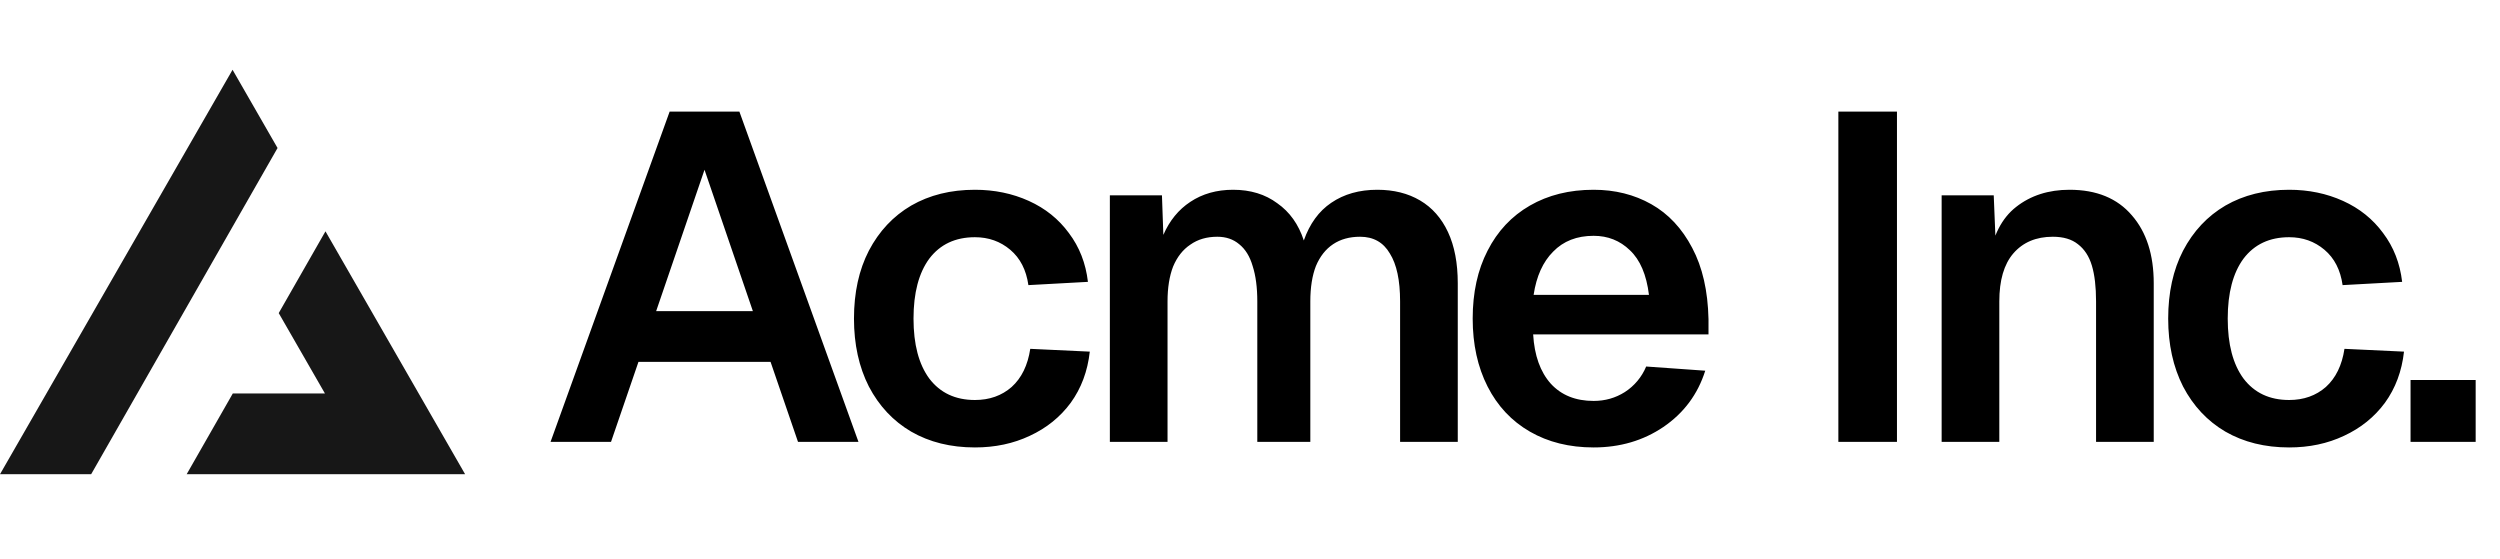
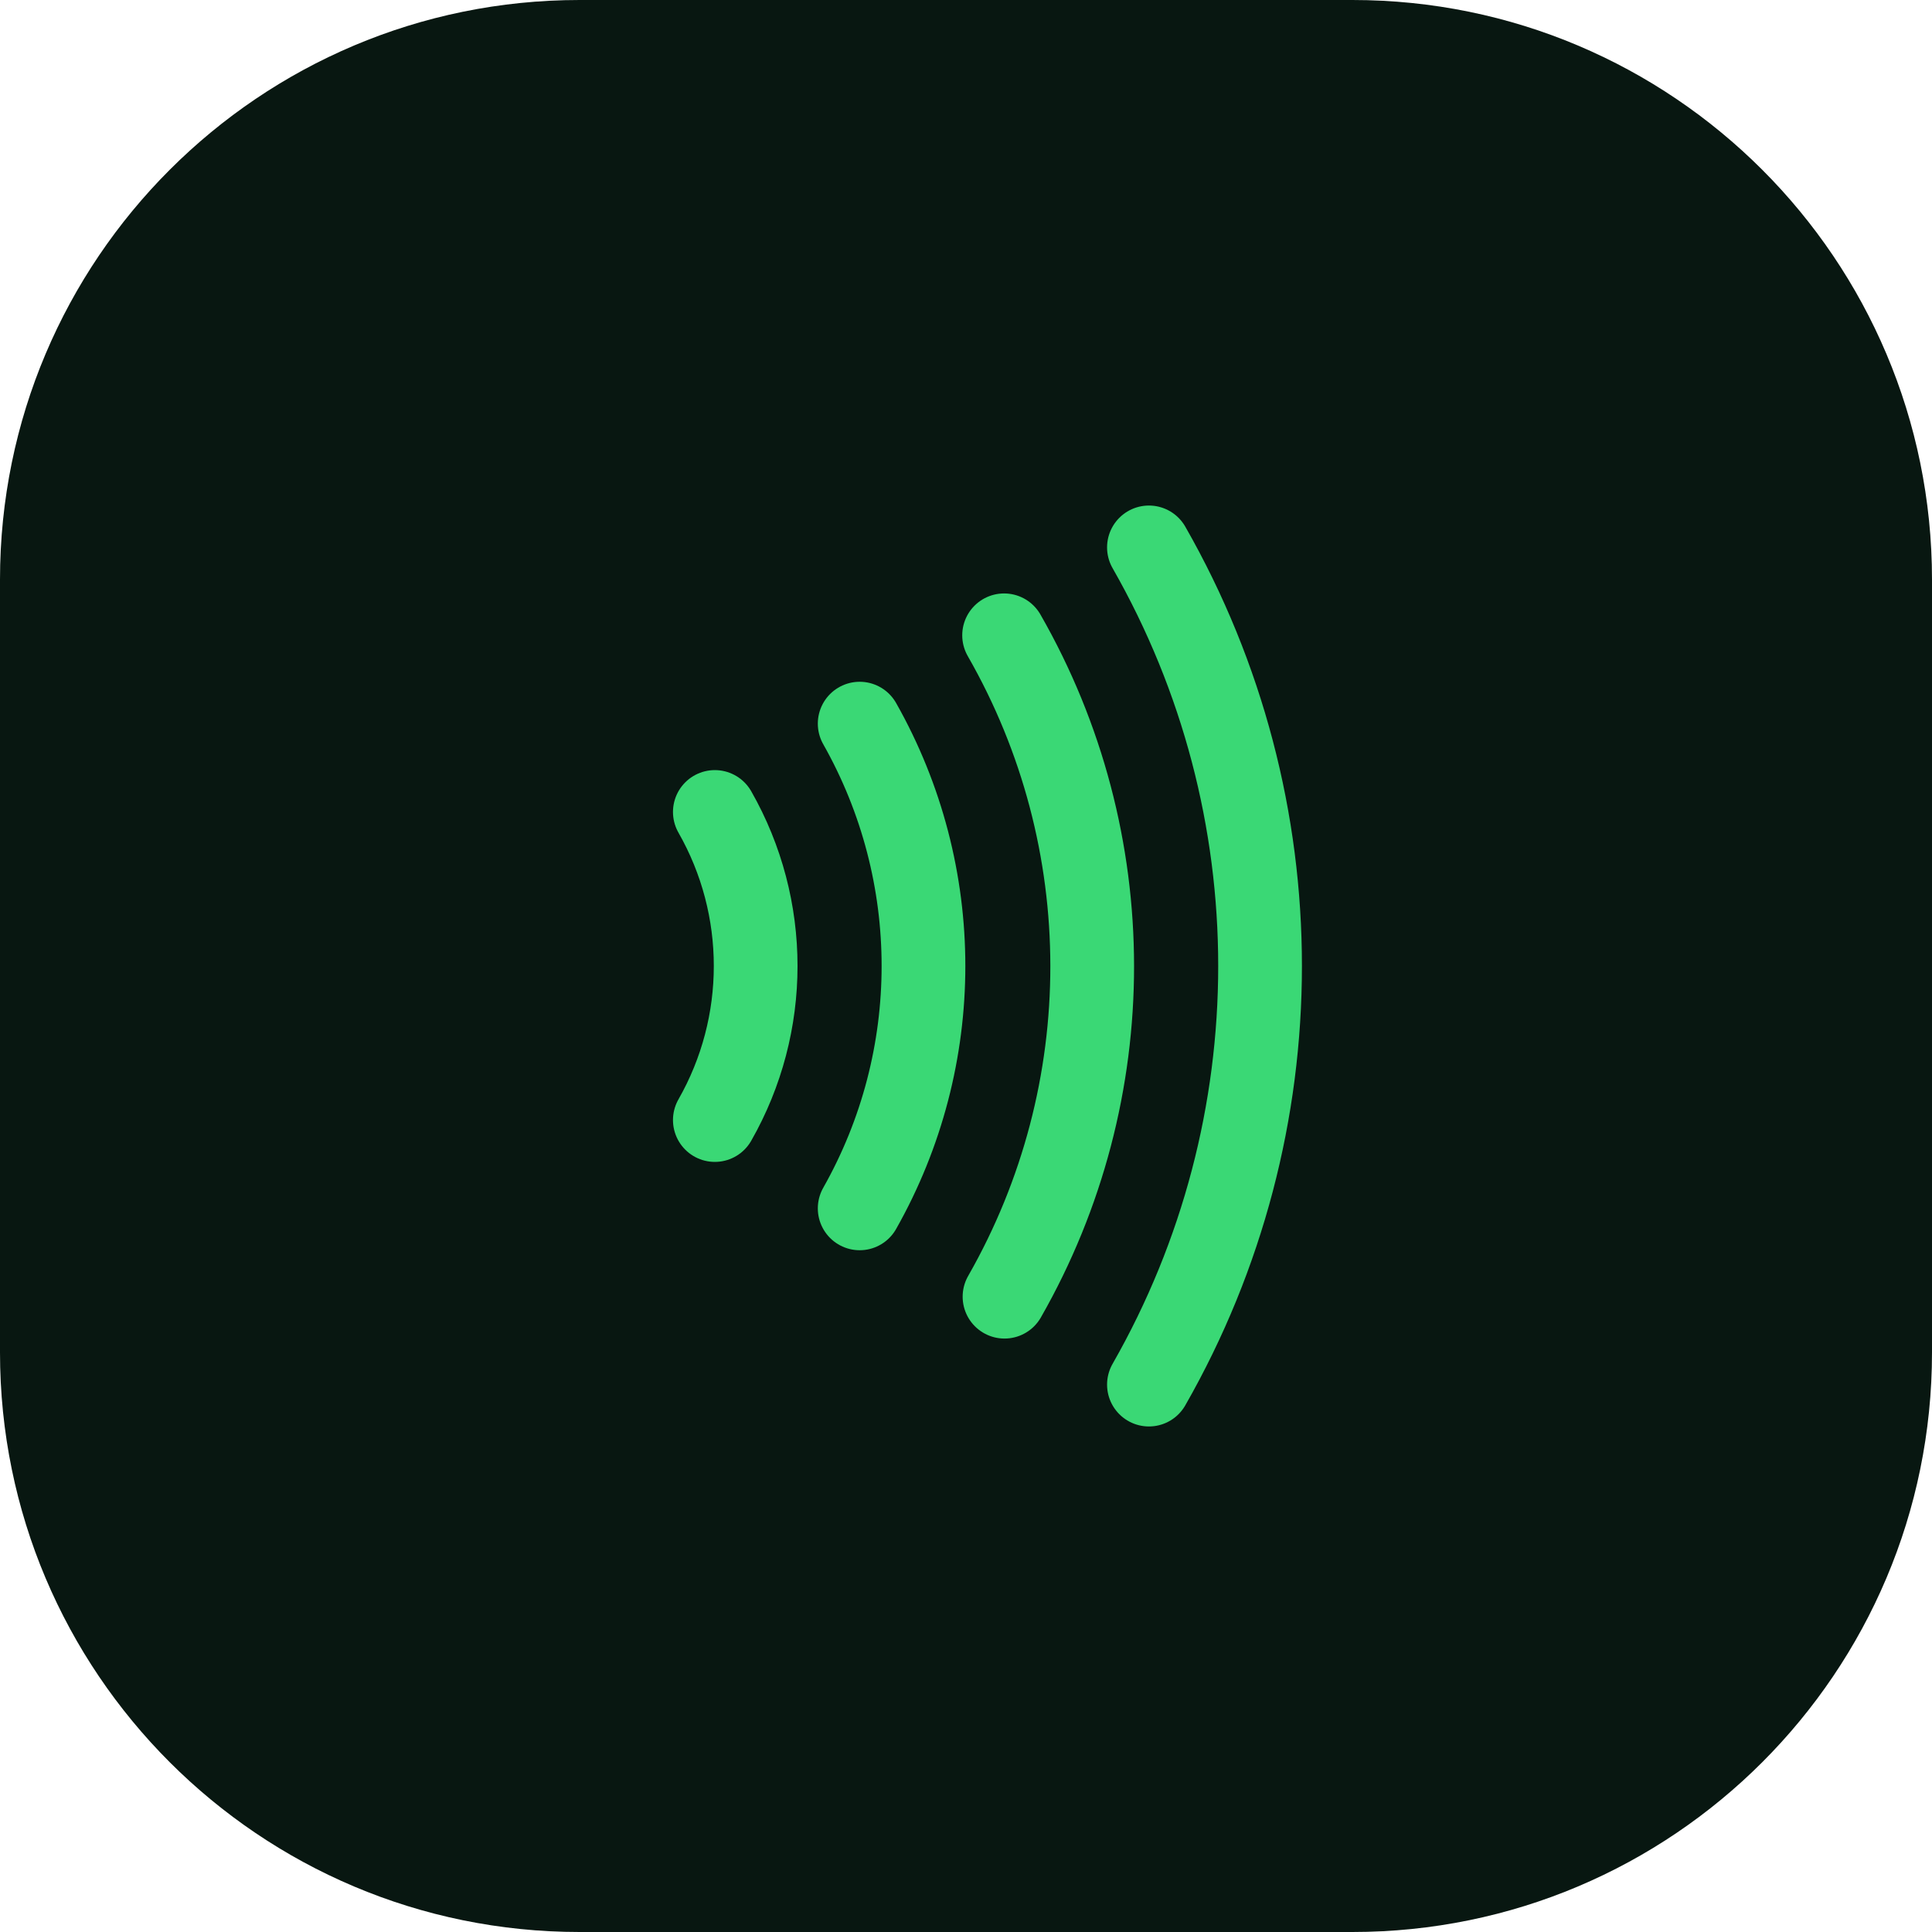
- <svg xmlns="http://www.w3.org/2000/svg" width="215" height="48" fill="none">
-   <path fill="#000" d="M57.588 9.6h6L73.828 38h-5.2l-2.36-6.88h-11.36L52.548 38h-5.2l10.24-28.4Zm7.16 17.16-4.16-12.16-4.16 12.16h8.32Zm23.694-2.24c-.186-1.307-.706-2.32-1.56-3.04-.853-.72-1.866-1.08-3.04-1.08-1.68 0-2.986.613-3.92 1.84-.906 1.227-1.36 2.947-1.36 5.16s.454 3.933 1.36 5.16c.934 1.227 2.24 1.84 3.92 1.84 1.254 0 2.307-.373 3.16-1.12.854-.773 1.387-1.867 1.6-3.28l5.12.24c-.186 1.68-.733 3.147-1.64 4.4-.906 1.227-2.08 2.173-3.52 2.84-1.413.667-2.986 1-4.72 1-2.08 0-3.906-.453-5.48-1.36-1.546-.907-2.76-2.2-3.64-3.88-.853-1.68-1.28-3.627-1.28-5.84 0-2.24.427-4.187 1.28-5.84.88-1.68 2.094-2.973 3.64-3.88 1.574-.907 3.4-1.36 5.48-1.36 1.68 0 3.227.32 4.64.96 1.414.64 2.56 1.56 3.44 2.76.907 1.2 1.454 2.6 1.64 4.2l-5.12.28Zm11.486-7.72.12 3.4c.534-1.227 1.307-2.173 2.32-2.84 1.04-.693 2.267-1.04 3.68-1.04 1.494 0 2.76.387 3.8 1.16 1.067.747 1.827 1.813 2.28 3.2.507-1.44 1.294-2.52 2.36-3.24 1.094-.747 2.414-1.12 3.96-1.12 1.414 0 2.64.307 3.68.92s1.84 1.52 2.4 2.72c.56 1.2.84 2.667.84 4.4V38h-4.96V25.92c0-1.813-.293-3.187-.88-4.12-.56-.96-1.413-1.44-2.56-1.44-.906 0-1.68.213-2.32.64-.64.427-1.133 1.053-1.48 1.88-.32.827-.48 1.84-.48 3.04V38h-4.56V25.92c0-1.2-.133-2.213-.4-3.04-.24-.827-.626-1.453-1.16-1.88-.506-.427-1.133-.64-1.88-.64-.906 0-1.68.227-2.32.68-.64.427-1.133 1.053-1.48 1.88-.32.827-.48 1.827-.48 3V38h-4.96V16.8h4.48Zm26.723 10.6c0-2.24.427-4.187 1.28-5.84.854-1.68 2.067-2.973 3.64-3.88 1.574-.907 3.4-1.36 5.48-1.36 1.84 0 3.494.413 4.96 1.24 1.467.827 2.64 2.08 3.52 3.76.88 1.653 1.347 3.693 1.4 6.12v1.32h-15.08c.107 1.813.614 3.227 1.52 4.24.907.987 2.134 1.48 3.68 1.48.987 0 1.88-.253 2.68-.76a4.803 4.803 0 0 0 1.84-2.2l5.08.36c-.64 2.027-1.84 3.64-3.6 4.84-1.733 1.173-3.733 1.76-6 1.76-2.08 0-3.906-.453-5.48-1.36-1.573-.907-2.786-2.2-3.64-3.88-.853-1.68-1.28-3.627-1.28-5.84Zm15.16-2.04c-.213-1.733-.76-3.013-1.64-3.84-.853-.827-1.893-1.24-3.12-1.24-1.44 0-2.6.453-3.48 1.36-.88.88-1.44 2.12-1.68 3.72h9.92ZM163.139 9.6V38h-5.04V9.6h5.04Zm8.322 7.2.24 5.88-.64-.36c.32-2.053 1.094-3.56 2.32-4.52 1.254-.987 2.787-1.48 4.6-1.48 2.32 0 4.107.733 5.36 2.2 1.254 1.44 1.88 3.387 1.88 5.84V38h-4.96V25.92c0-1.253-.12-2.28-.36-3.08-.24-.8-.64-1.413-1.2-1.84-.533-.427-1.253-.64-2.16-.64-1.44 0-2.573.48-3.4 1.44-.8.933-1.2 2.307-1.2 4.12V38h-4.96V16.8h4.48Zm30.003 7.72c-.186-1.307-.706-2.32-1.56-3.04-.853-.72-1.866-1.08-3.04-1.08-1.68 0-2.986.613-3.92 1.84-.906 1.227-1.36 2.947-1.36 5.16s.454 3.933 1.36 5.16c.934 1.227 2.24 1.84 3.92 1.84 1.254 0 2.307-.373 3.16-1.12.854-.773 1.387-1.867 1.6-3.28l5.12.24c-.186 1.68-.733 3.147-1.64 4.4-.906 1.227-2.08 2.173-3.52 2.84-1.413.667-2.986 1-4.72 1-2.08 0-3.906-.453-5.48-1.36-1.546-.907-2.76-2.2-3.64-3.88-.853-1.68-1.28-3.627-1.28-5.84 0-2.24.427-4.187 1.28-5.84.88-1.68 2.094-2.973 3.64-3.88 1.574-.907 3.4-1.36 5.48-1.36 1.68 0 3.227.32 4.64.96 1.414.64 2.56 1.56 3.44 2.76.907 1.2 1.454 2.6 1.64 4.2l-5.12.28Zm11.443 8.16V38h-5.6v-5.32h5.6Z" />
-   <path fill="#171717" fill-rule="evenodd" d="m7.839 40.783 16.03-28.054L20 6 0 40.783h7.839Zm8.214 0H40L27.99 19.894l-4.02 7.032 3.976 6.914H20.02l-3.967 6.943Z" clip-rule="evenodd" />
+ <svg xmlns="http://www.w3.org/2000/svg" width="180" height="180" viewBox="0 0 180 180">
+   <rect width="180" height="180" rx="54" fill="#081711" />
+   <g transform="translate(43.2 43.2) scale(3.9)" fill="none" stroke="#3AD875" stroke-width="2" stroke-linecap="round" stroke-linejoin="round">
+     <path d="M6 8.32a7.43 7.43 0 0 1 0 7.36" />
+     <path d="M9.46 6.21a11.76 11.76 0 0 1 0 11.58" />
+     <path d="M12.91 4.1a15.91 15.91 0 0 1 .01 15.8" />
+     <path d="M16.37 2a20.16 20.16 0 0 1 0 20" />
+   </g>
</svg>
